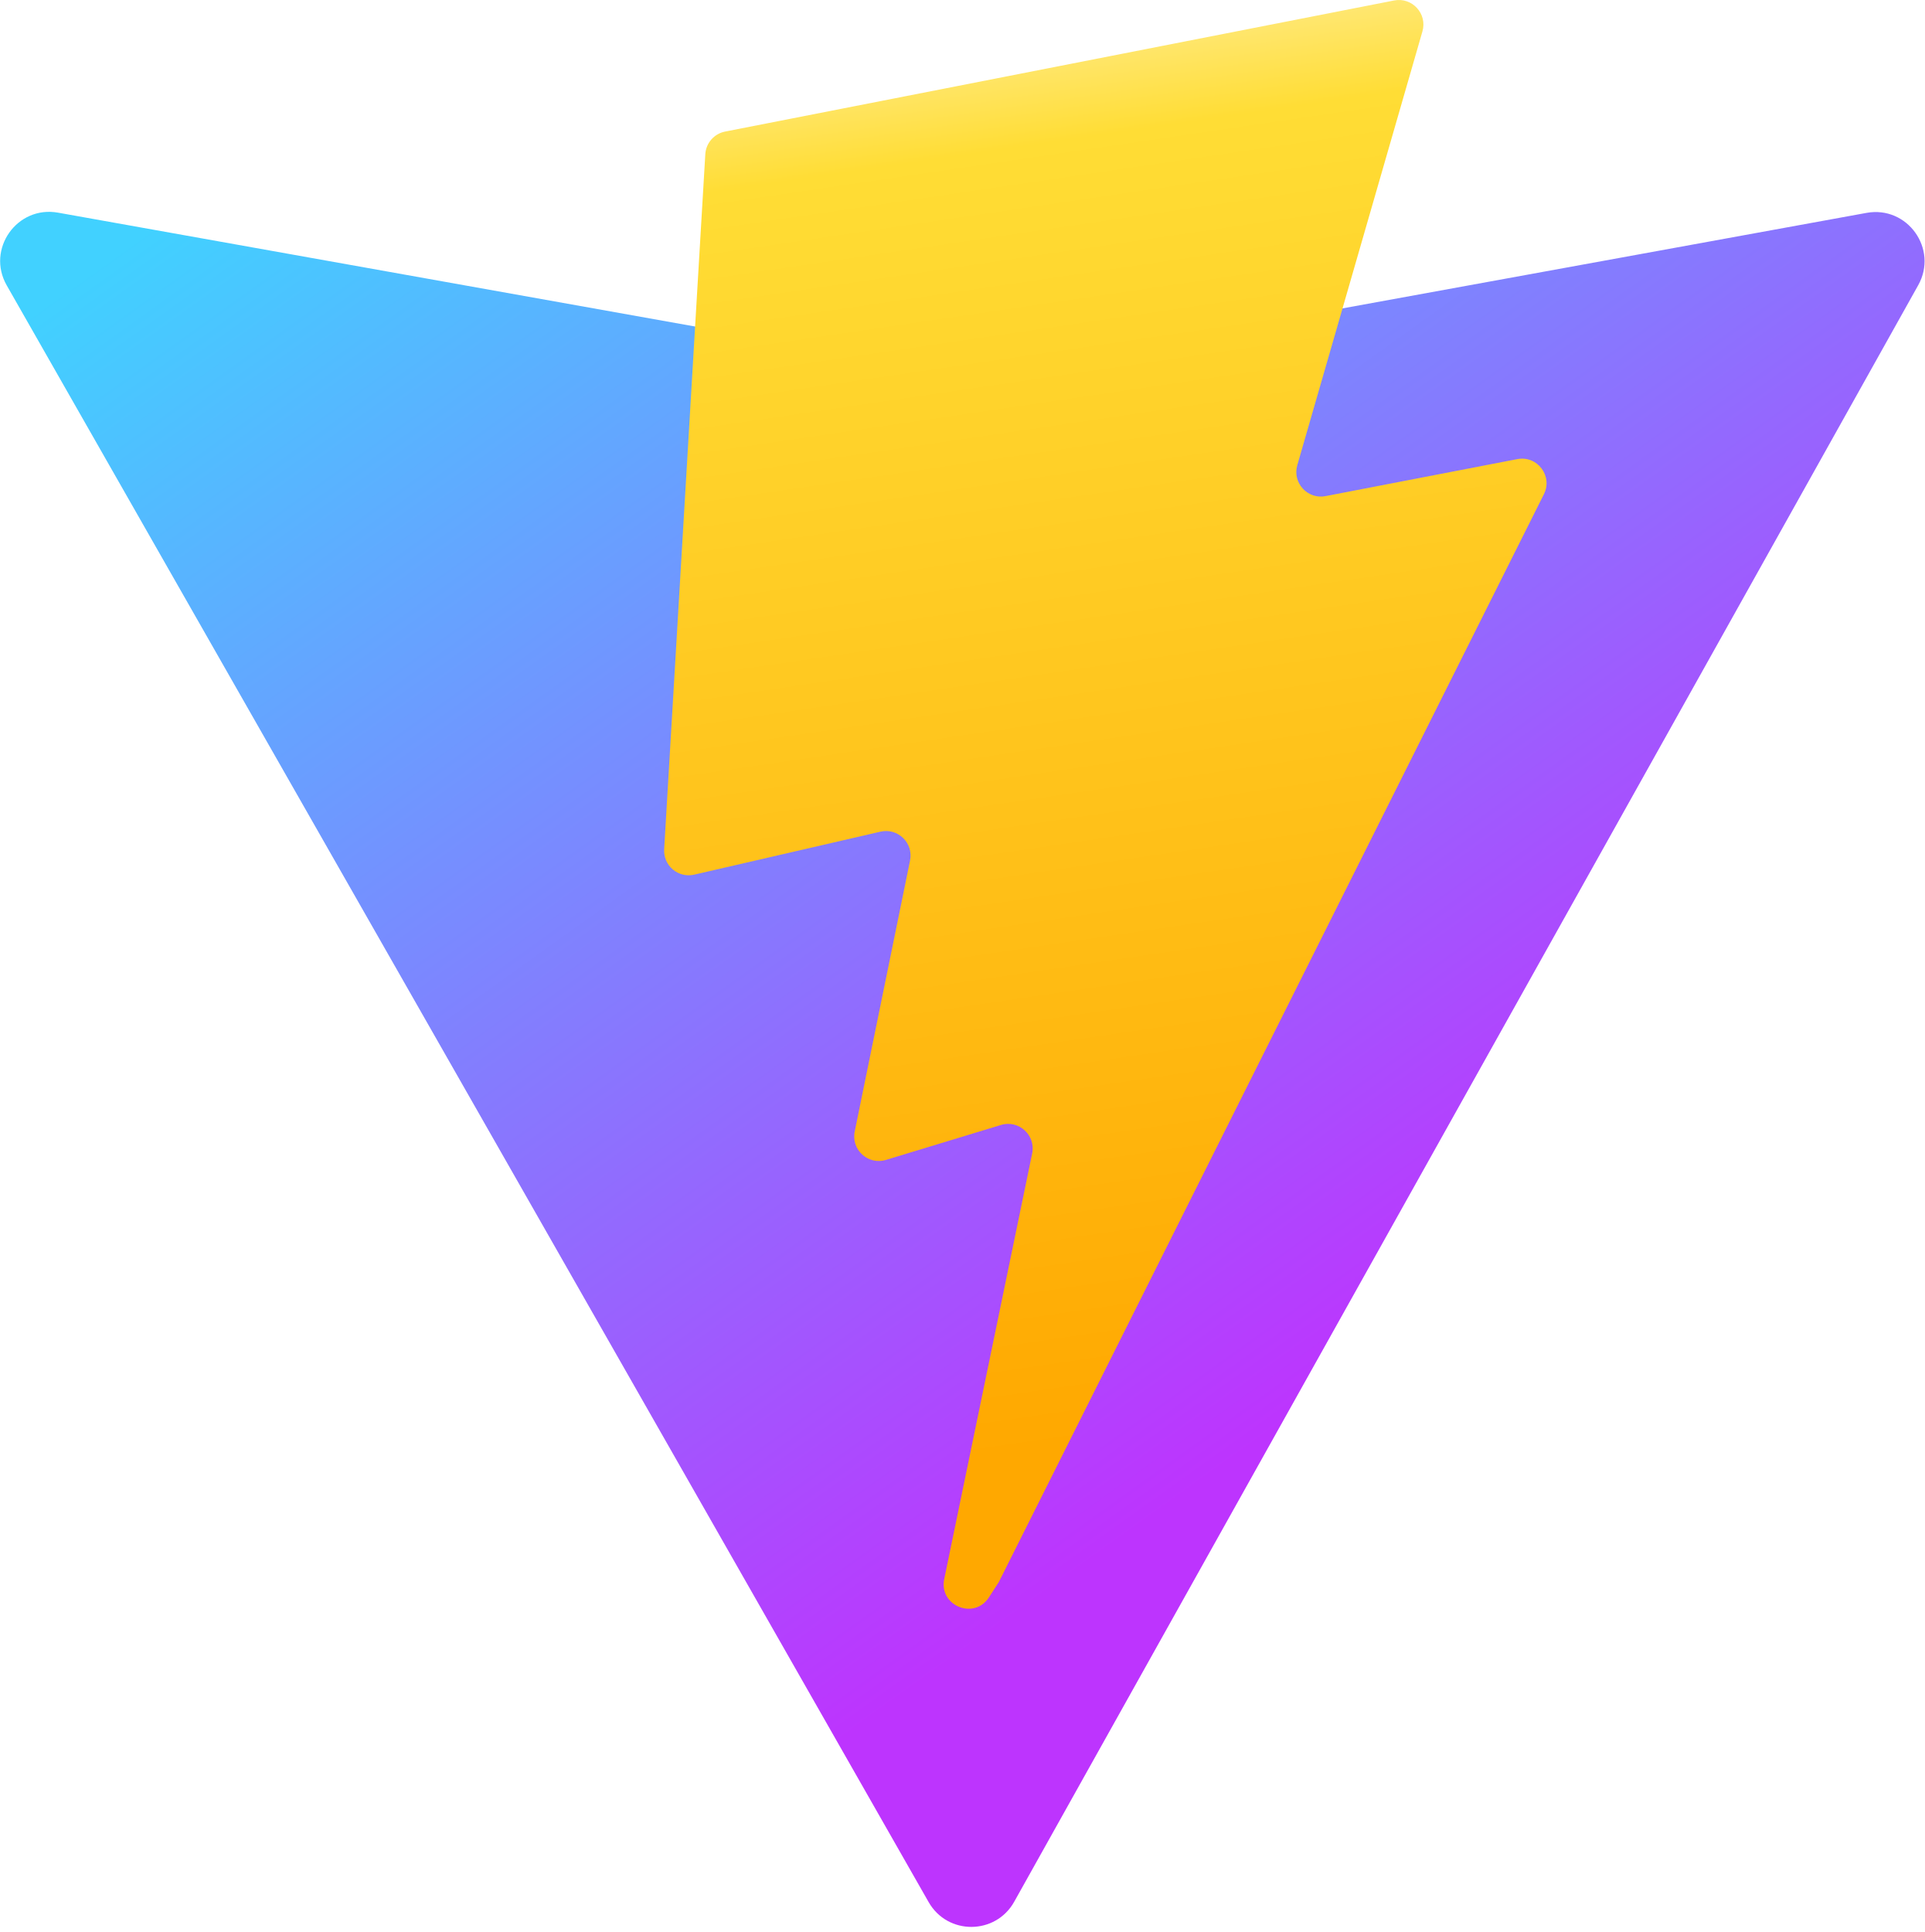
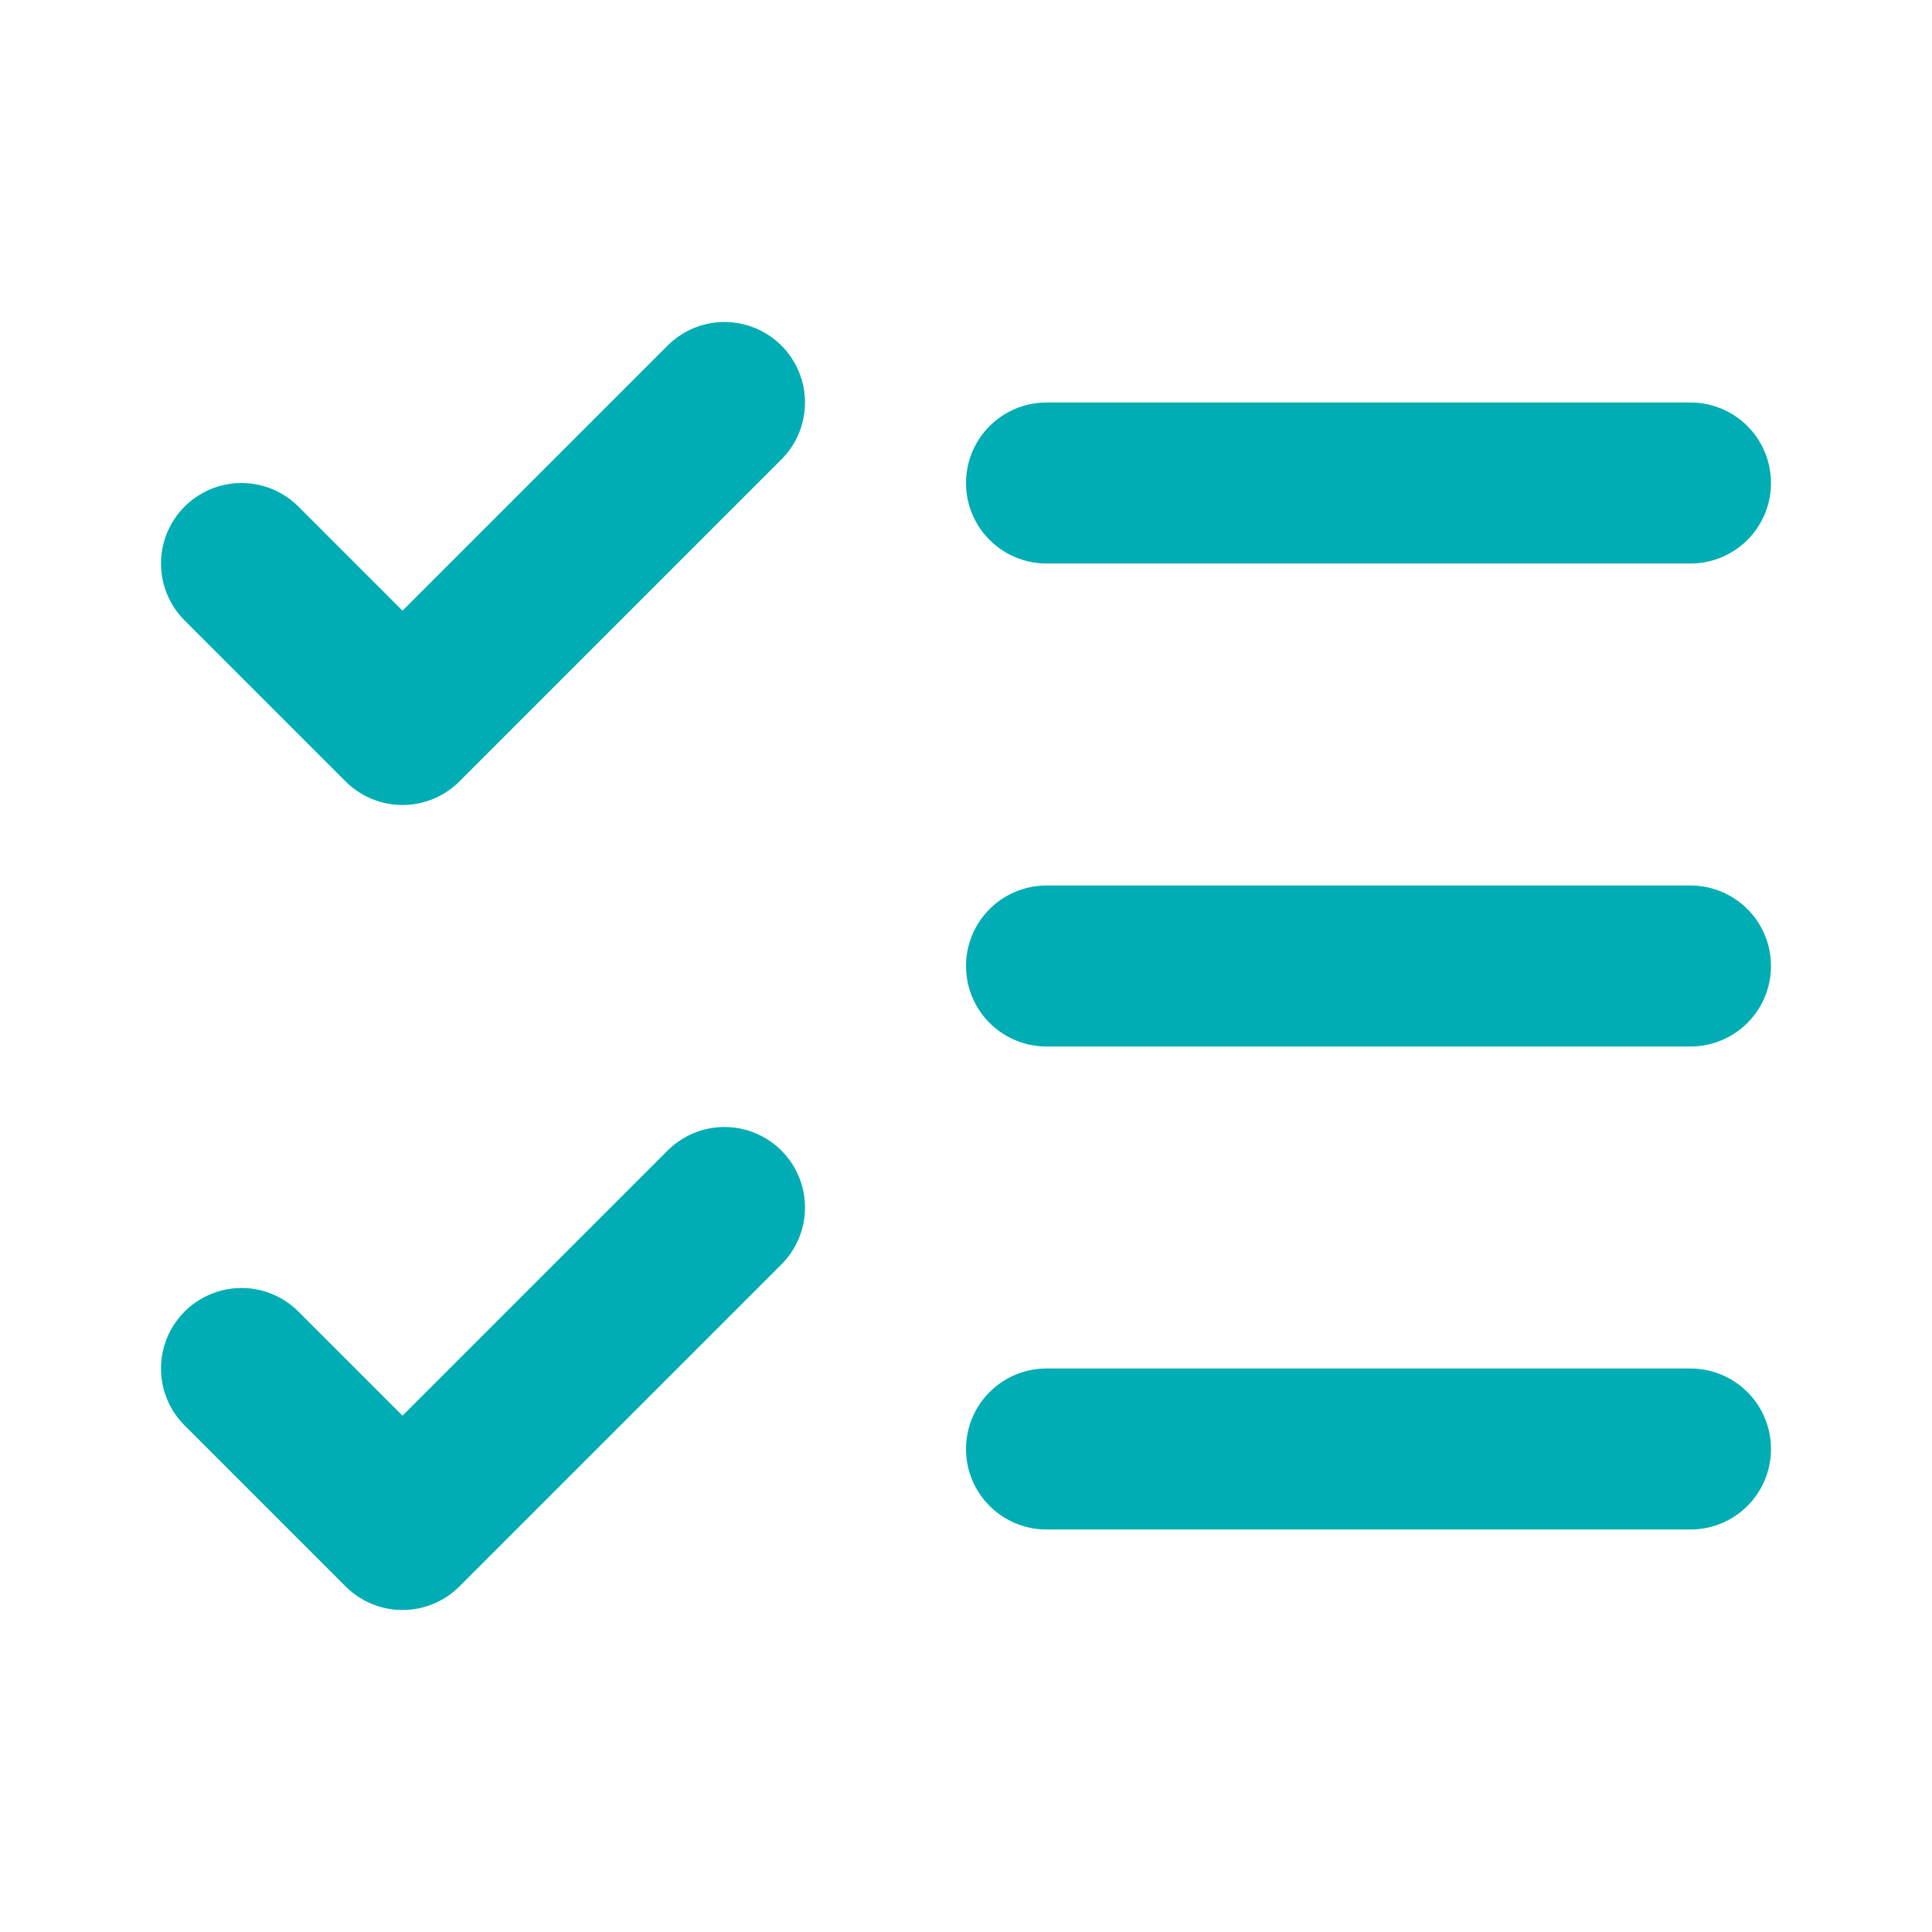
- <svg xmlns="http://www.w3.org/2000/svg" aria-hidden="true" role="img" class="iconify iconify--logos" width="31.88" height="32" preserveAspectRatio="xMidYMid meet" viewBox="0 0 256 257">
-   <defs>
-     <linearGradient id="IconifyId1813088fe1fbc01fb466" x1="-.828%" x2="57.636%" y1="7.652%" y2="78.411%">
-       <stop offset="0%" stop-color="#41D1FF" />
-       <stop offset="100%" stop-color="#BD34FE" />
-     </linearGradient>
-     <linearGradient id="IconifyId1813088fe1fbc01fb467" x1="43.376%" x2="50.316%" y1="2.242%" y2="89.03%">
-       <stop offset="0%" stop-color="#FFEA83" />
-       <stop offset="8.333%" stop-color="#FFDD35" />
-       <stop offset="100%" stop-color="#FFA800" />
-     </linearGradient>
-   </defs>
-   <path fill="url(#IconifyId1813088fe1fbc01fb466)" d="M255.153 37.938L134.897 252.976c-2.483 4.44-8.862 4.466-11.382.048L.875 37.958c-2.746-4.814 1.371-10.646 6.827-9.67l120.385 21.517a6.537 6.537 0 0 0 2.322-.004l117.867-21.483c5.438-.991 9.574 4.796 6.877 9.62Z" />
-   <path fill="url(#IconifyId1813088fe1fbc01fb467)" d="M185.432.063L96.44 17.501a3.268 3.268 0 0 0-2.634 3.014l-5.474 92.456a3.268 3.268 0 0 0 3.997 3.378l24.777-5.718c2.318-.535 4.413 1.507 3.936 3.838l-7.361 36.047c-.495 2.426 1.782 4.5 4.151 3.78l15.304-4.649c2.372-.72 4.652 1.36 4.15 3.788l-11.698 56.621c-.732 3.542 3.979 5.473 5.943 2.437l1.313-2.028l72.516-144.72c1.215-2.423-.88-5.186-3.54-4.672l-25.505 4.922c-2.396.462-4.435-1.77-3.759-4.114l16.646-57.705c.677-2.35-1.37-4.583-3.769-4.113Z" />
+ <svg xmlns="http://www.w3.org/2000/svg" width="24" height="24" viewBox="0 0 24 24" fill="none">
+   <path d="M3 17L5 19L9 15" stroke="#00ADB5" stroke-width="2" stroke-linecap="round" stroke-linejoin="round" />
+   <path d="M3 7L5 9L9 5" stroke="#00ADB5" stroke-width="2" stroke-linecap="round" stroke-linejoin="round" />
+   <path d="M13 6H21" stroke="#00ADB5" stroke-width="2" stroke-linecap="round" stroke-linejoin="round" />
+   <path d="M13 12H21" stroke="#00ADB5" stroke-width="2" stroke-linecap="round" stroke-linejoin="round" />
+   <path d="M13 18H21" stroke="#00ADB5" stroke-width="2" stroke-linecap="round" stroke-linejoin="round" />
</svg>
